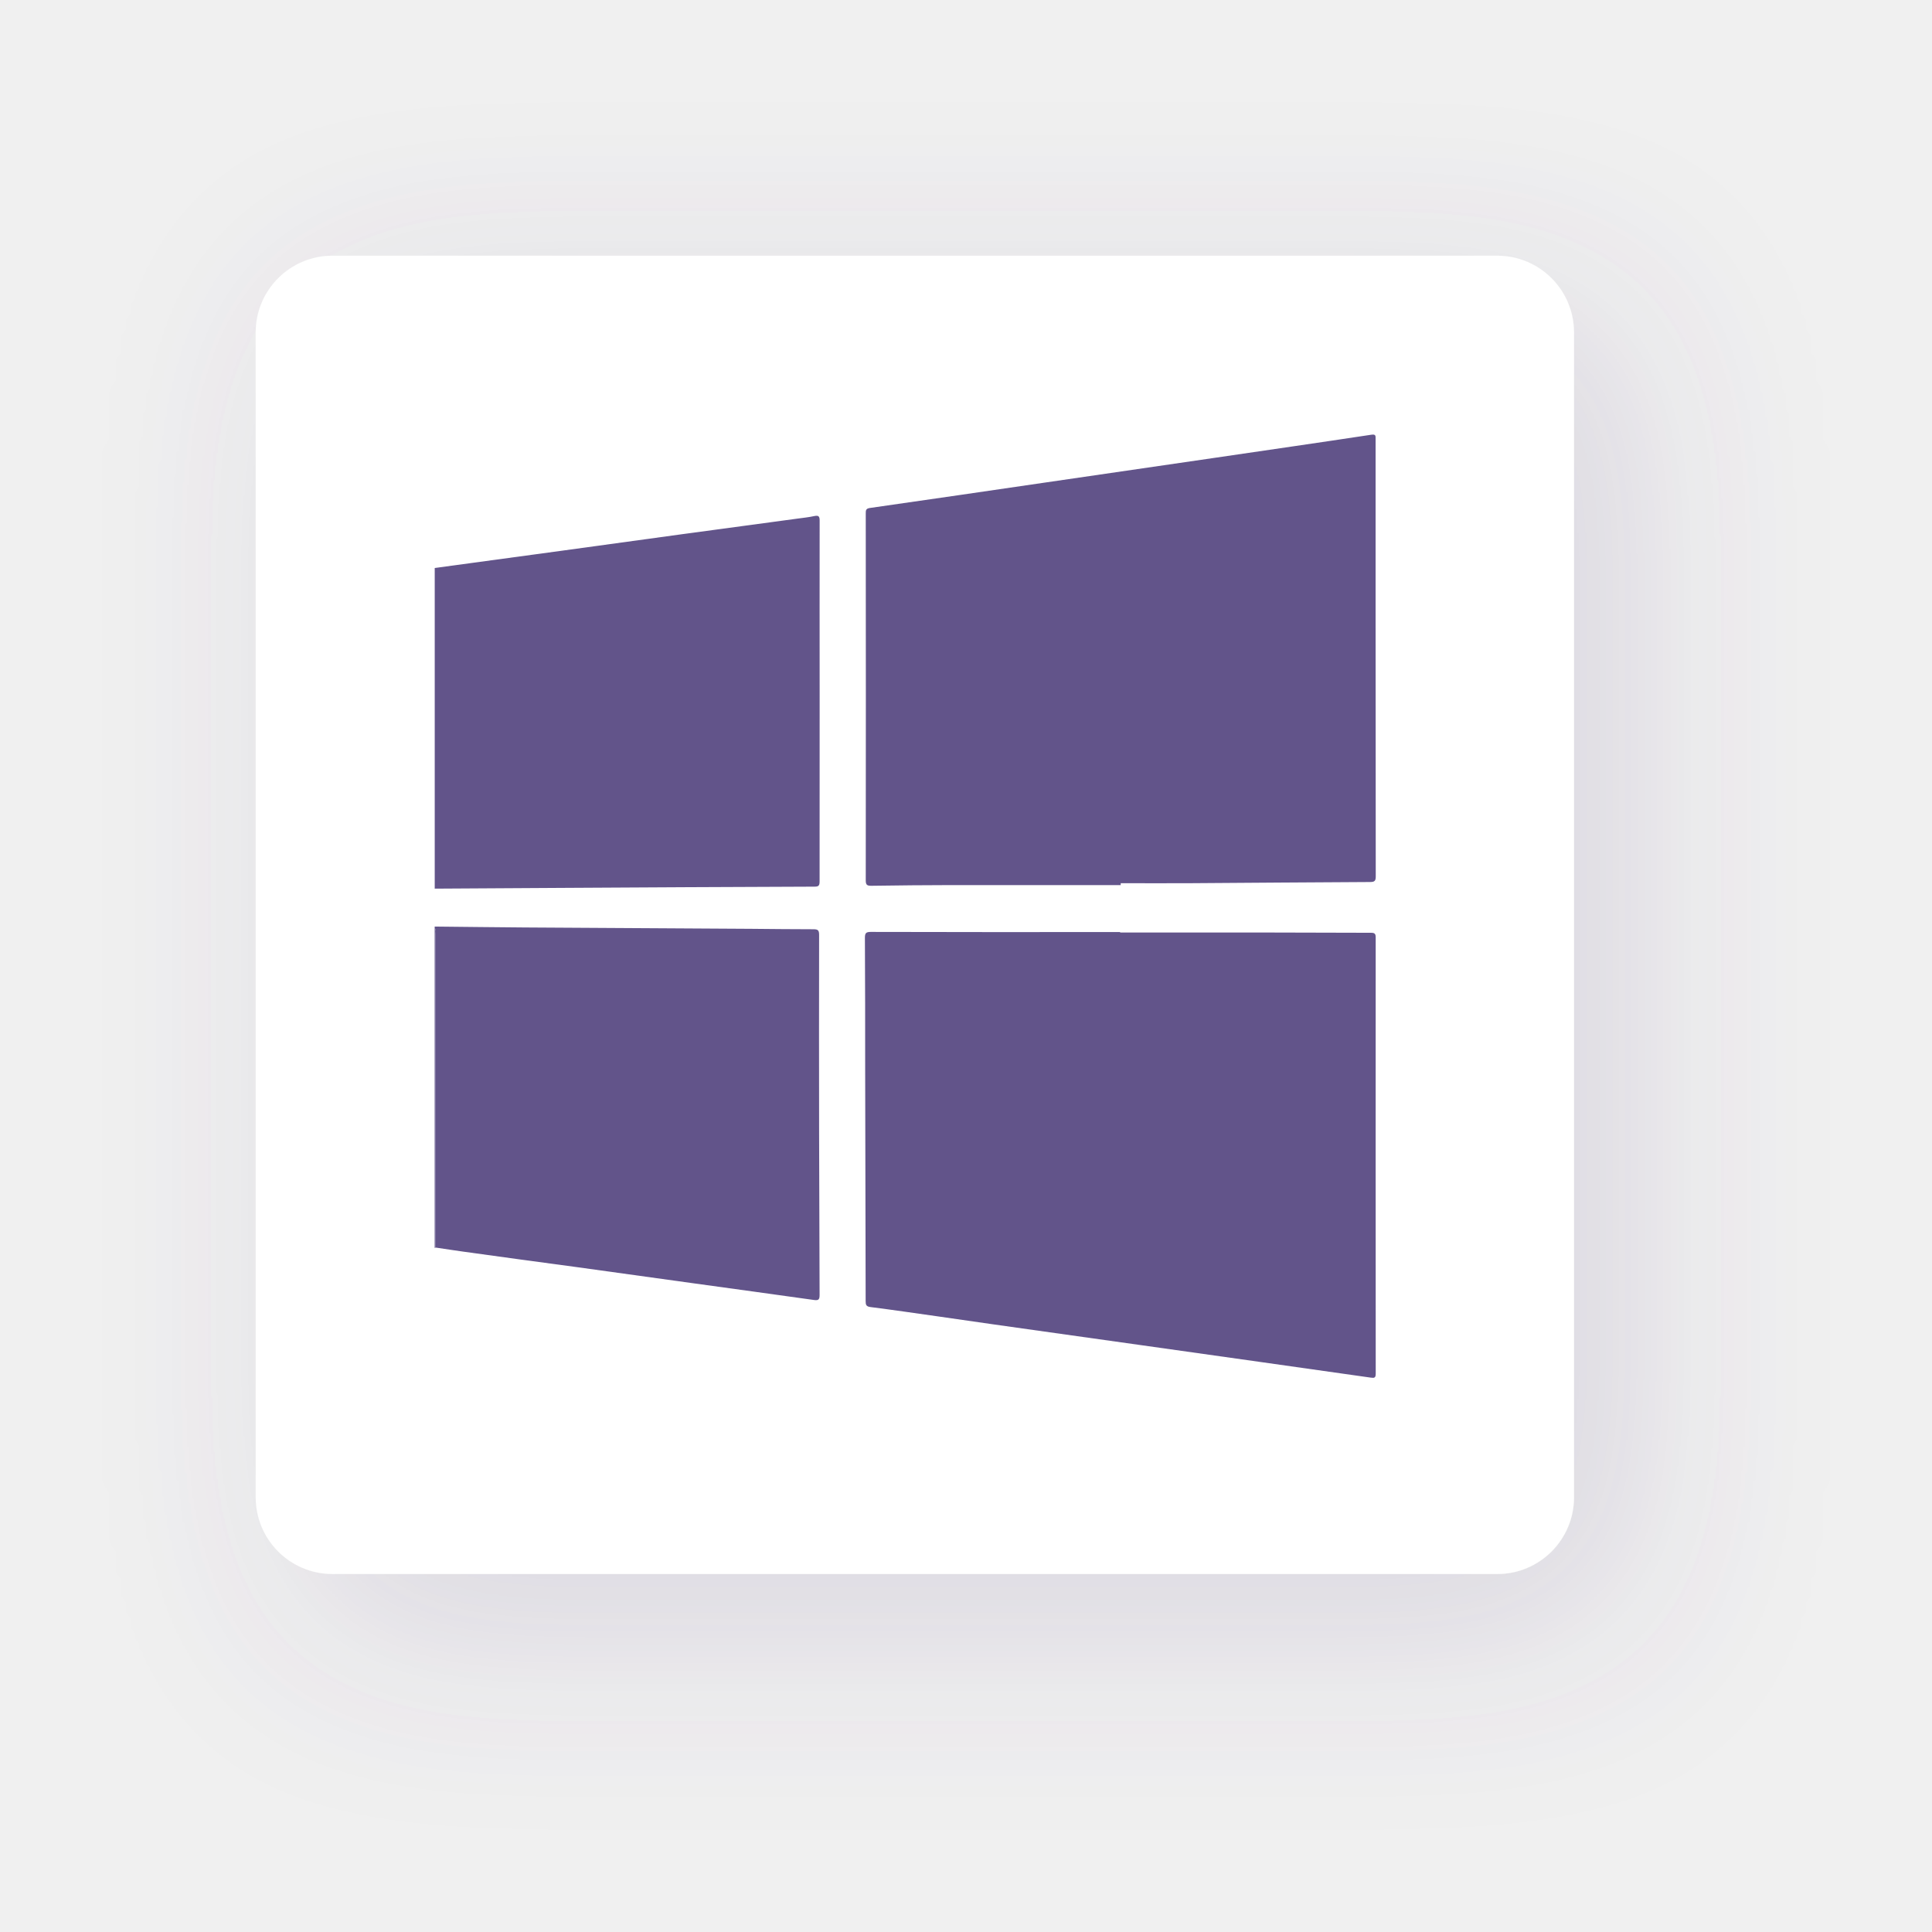
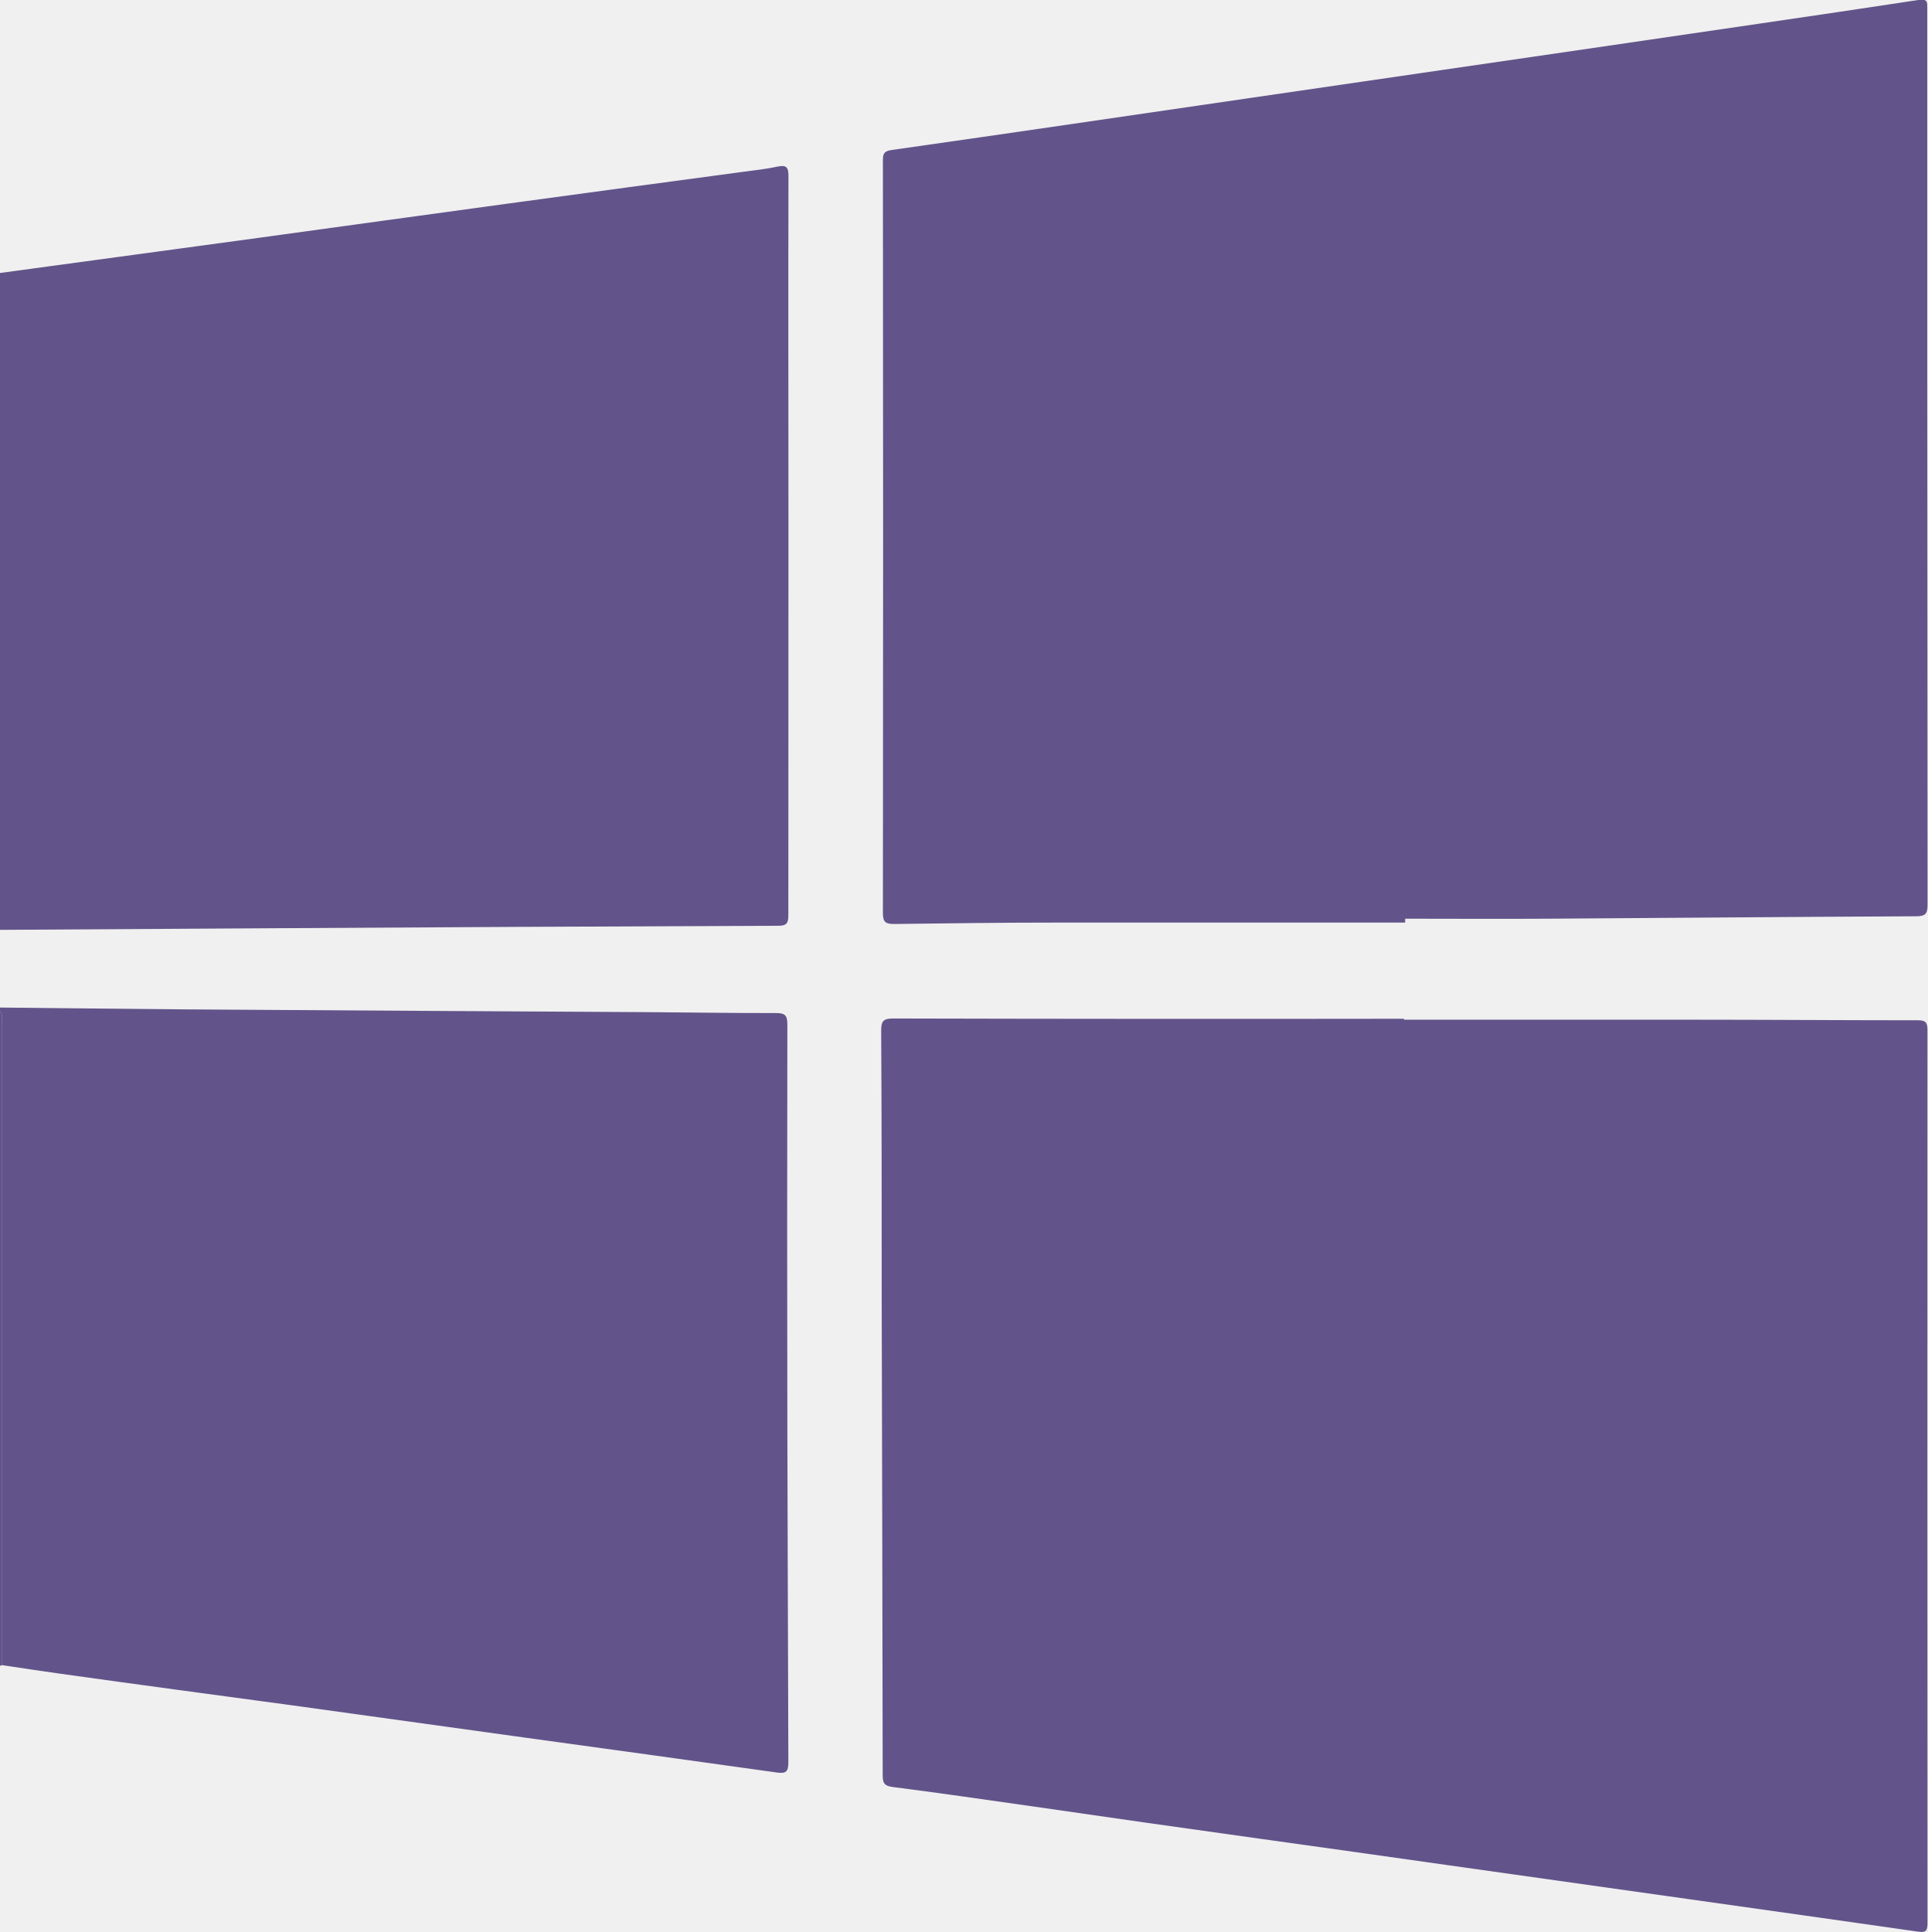
- <svg xmlns="http://www.w3.org/2000/svg" width="75.55" height="75.55" viewBox="0 0 75.55 75.55">
-   <defs>
-     <style>.a{fill:#fff;}.b{fill:#62548a;}.c{filter:url(#a);}</style>
-     <filter id="a" x="0" y="0" width="75.55" height="75.55" filterUnits="userSpaceOnUse">
-       <feOffset dx="2" dy="2" input="SourceAlpha" />
-       <feGaussianBlur stdDeviation="4" result="b" />
-       <feFlood flood-color="#62548a" flood-opacity="0.161" />
-       <feComposite operator="in" in2="b" />
-       <feComposite in="SourceGraphic" />
-     </filter>
-   </defs>
-   <g transform="translate(-1051 -448)">
-     <g class="c" transform="matrix(1, 0, 0, 1, 1051, 448)">
-       <rect class="a" width="51.55" height="51.55" rx="3" transform="translate(10 10)" />
-     </g>
-     <g transform="translate(1068 465)">
-       <path class="b" d="M998.5,608.722c0,.168-.047.2-.2.2q-4.987.018-9.974.049L983.45,609V596.461q2.476-.337,4.953-.673c1.578-.216,3.154-.436,4.732-.65q2.246-.306,4.5-.608c.22-.03.442-.052.659-.1.166-.034.208.009.208.179-.005,2.293,0,4.585,0,6.878Q998.5,605.106,998.5,608.722Z" transform="translate(-983.45 -591.25)" />
-       <path class="b" d="M998.5,627.01c0,.178-.047.216-.216.193-1.6-.225-3.191-.443-4.787-.663q-2.228-.309-4.456-.618c-1.486-.2-2.972-.4-4.458-.608-.366-.05-.732-.108-1.1-.162q0-6.125,0-12.252c0-.076.031-.162-.035-.229V612.6c1.173.011,2.347.027,3.52.035q4.43.029,8.861.053c.809.005,1.619.019,2.428.017.174,0,.224.035.224.219q-.007,3.892,0,7.785C998.489,622.808,998.491,624.909,998.5,627.01Z" transform="translate(-983.45 -593.367)" />
-       <path class="b" d="M983.485,612.91q0,6.127,0,12.252l-.037.017v-12.5C983.516,612.748,983.485,612.834,983.485,612.91Z" transform="translate(-983.45 -593.377)" />
-       <path class="b" d="M1022.47,608.1c0,.178-.042.221-.222.222-2.336.01-4.672.032-7.008.046-.914.006-1.829,0-2.743,0v.074q-3.3,0-6.6,0c-1.051,0-2.1.013-3.151.027-.159,0-.219-.026-.219-.206q.008-7.175,0-14.351c0-.12,0-.194.163-.217,2.3-.327,4.593-.665,6.89-1l6.614-.964c2.034-.3,4.068-.591,6.1-.9.183-.027.17.044.17.167q0,3.385,0,6.768Q1022.466,602.936,1022.47,608.1Z" transform="translate(-985.672 -590.831)" />
-       <path class="b" d="M1022.466,630.111c0,.161-.051.177-.19.156-1.46-.21-2.921-.414-4.381-.621l-4.566-.644q-1.8-.256-3.612-.508-2.154-.3-4.308-.613c-.9-.127-1.8-.26-2.7-.374-.172-.022-.189-.091-.189-.234q-.007-4.552-.019-9.1c0-1.7,0-3.4-.01-5.1,0-.18.034-.236.227-.236q4.877.012,9.753.005v.018q2.734,0,5.47,0c1.445,0,2.892.011,4.338.011.144,0,.186.035.186.183Q1022.461,621.583,1022.466,630.111Z" transform="translate(-985.669 -593.395)" />
-     </g>
+ <svg xmlns="http://www.w3.org/2000/svg" width="36.801" height="36.88" viewBox="0 0 36.801 36.88">
+   <g transform="translate(0 0)">
+     <path d="M998.5,608.722c0,.168-.047.2-.2.2q-4.987.018-9.974.049L983.45,609V596.461q2.476-.337,4.953-.673c1.578-.216,3.154-.436,4.732-.65q2.246-.306,4.5-.608c.22-.03.442-.052.659-.1.166-.034.208.009.208.179-.005,2.293,0,4.585,0,6.878Q998.5,605.106,998.5,608.722Z" transform="translate(-983.45 -591.25)" fill="#62548a" />
+     <path d="M998.5,627.01c0,.178-.047.216-.216.193-1.6-.225-3.191-.443-4.787-.663q-2.228-.309-4.456-.618c-1.486-.2-2.972-.4-4.458-.608-.366-.05-.732-.108-1.1-.162q0-6.125,0-12.252c0-.076.031-.162-.035-.229V612.6c1.173.011,2.347.027,3.52.035q4.43.029,8.861.053c.809.005,1.619.019,2.428.017.174,0,.224.035.224.219q-.007,3.892,0,7.785C998.489,622.808,998.491,624.909,998.5,627.01Z" transform="translate(-983.45 -593.367)" fill="#62548a" />
+     <path d="M983.485,612.91q0,6.127,0,12.252l-.037.017v-12.5C983.516,612.748,983.485,612.834,983.485,612.91Z" transform="translate(-983.45 -593.377)" fill="#62548a" />
+     <path d="M1022.47,608.1c0,.178-.042.221-.222.222-2.336.01-4.672.032-7.008.046-.914.006-1.829,0-2.743,0v.074q-3.3,0-6.6,0c-1.051,0-2.1.013-3.151.027-.159,0-.219-.026-.219-.206q.008-7.175,0-14.351c0-.12,0-.194.163-.217,2.3-.327,4.593-.665,6.89-1l6.614-.964c2.034-.3,4.068-.591,6.1-.9.183-.027.17.044.17.167q0,3.385,0,6.768Q1022.466,602.936,1022.47,608.1Z" transform="translate(-985.672 -590.831)" fill="#62548a" />
+     <path d="M1022.466,630.111c0,.161-.051.177-.19.156-1.46-.21-2.921-.414-4.381-.621l-4.566-.644q-1.8-.256-3.612-.508-2.154-.3-4.308-.613c-.9-.127-1.8-.26-2.7-.374-.172-.022-.189-.091-.189-.234q-.007-4.552-.019-9.1c0-1.7,0-3.4-.01-5.1,0-.18.034-.236.227-.236q4.877.012,9.753.005v.018q2.734,0,5.47,0c1.445,0,2.892.011,4.338.011.144,0,.186.035.186.183Q1022.461,621.583,1022.466,630.111Z" transform="translate(-985.669 -593.395)" fill="#62548a" />
  </g>
</svg>
